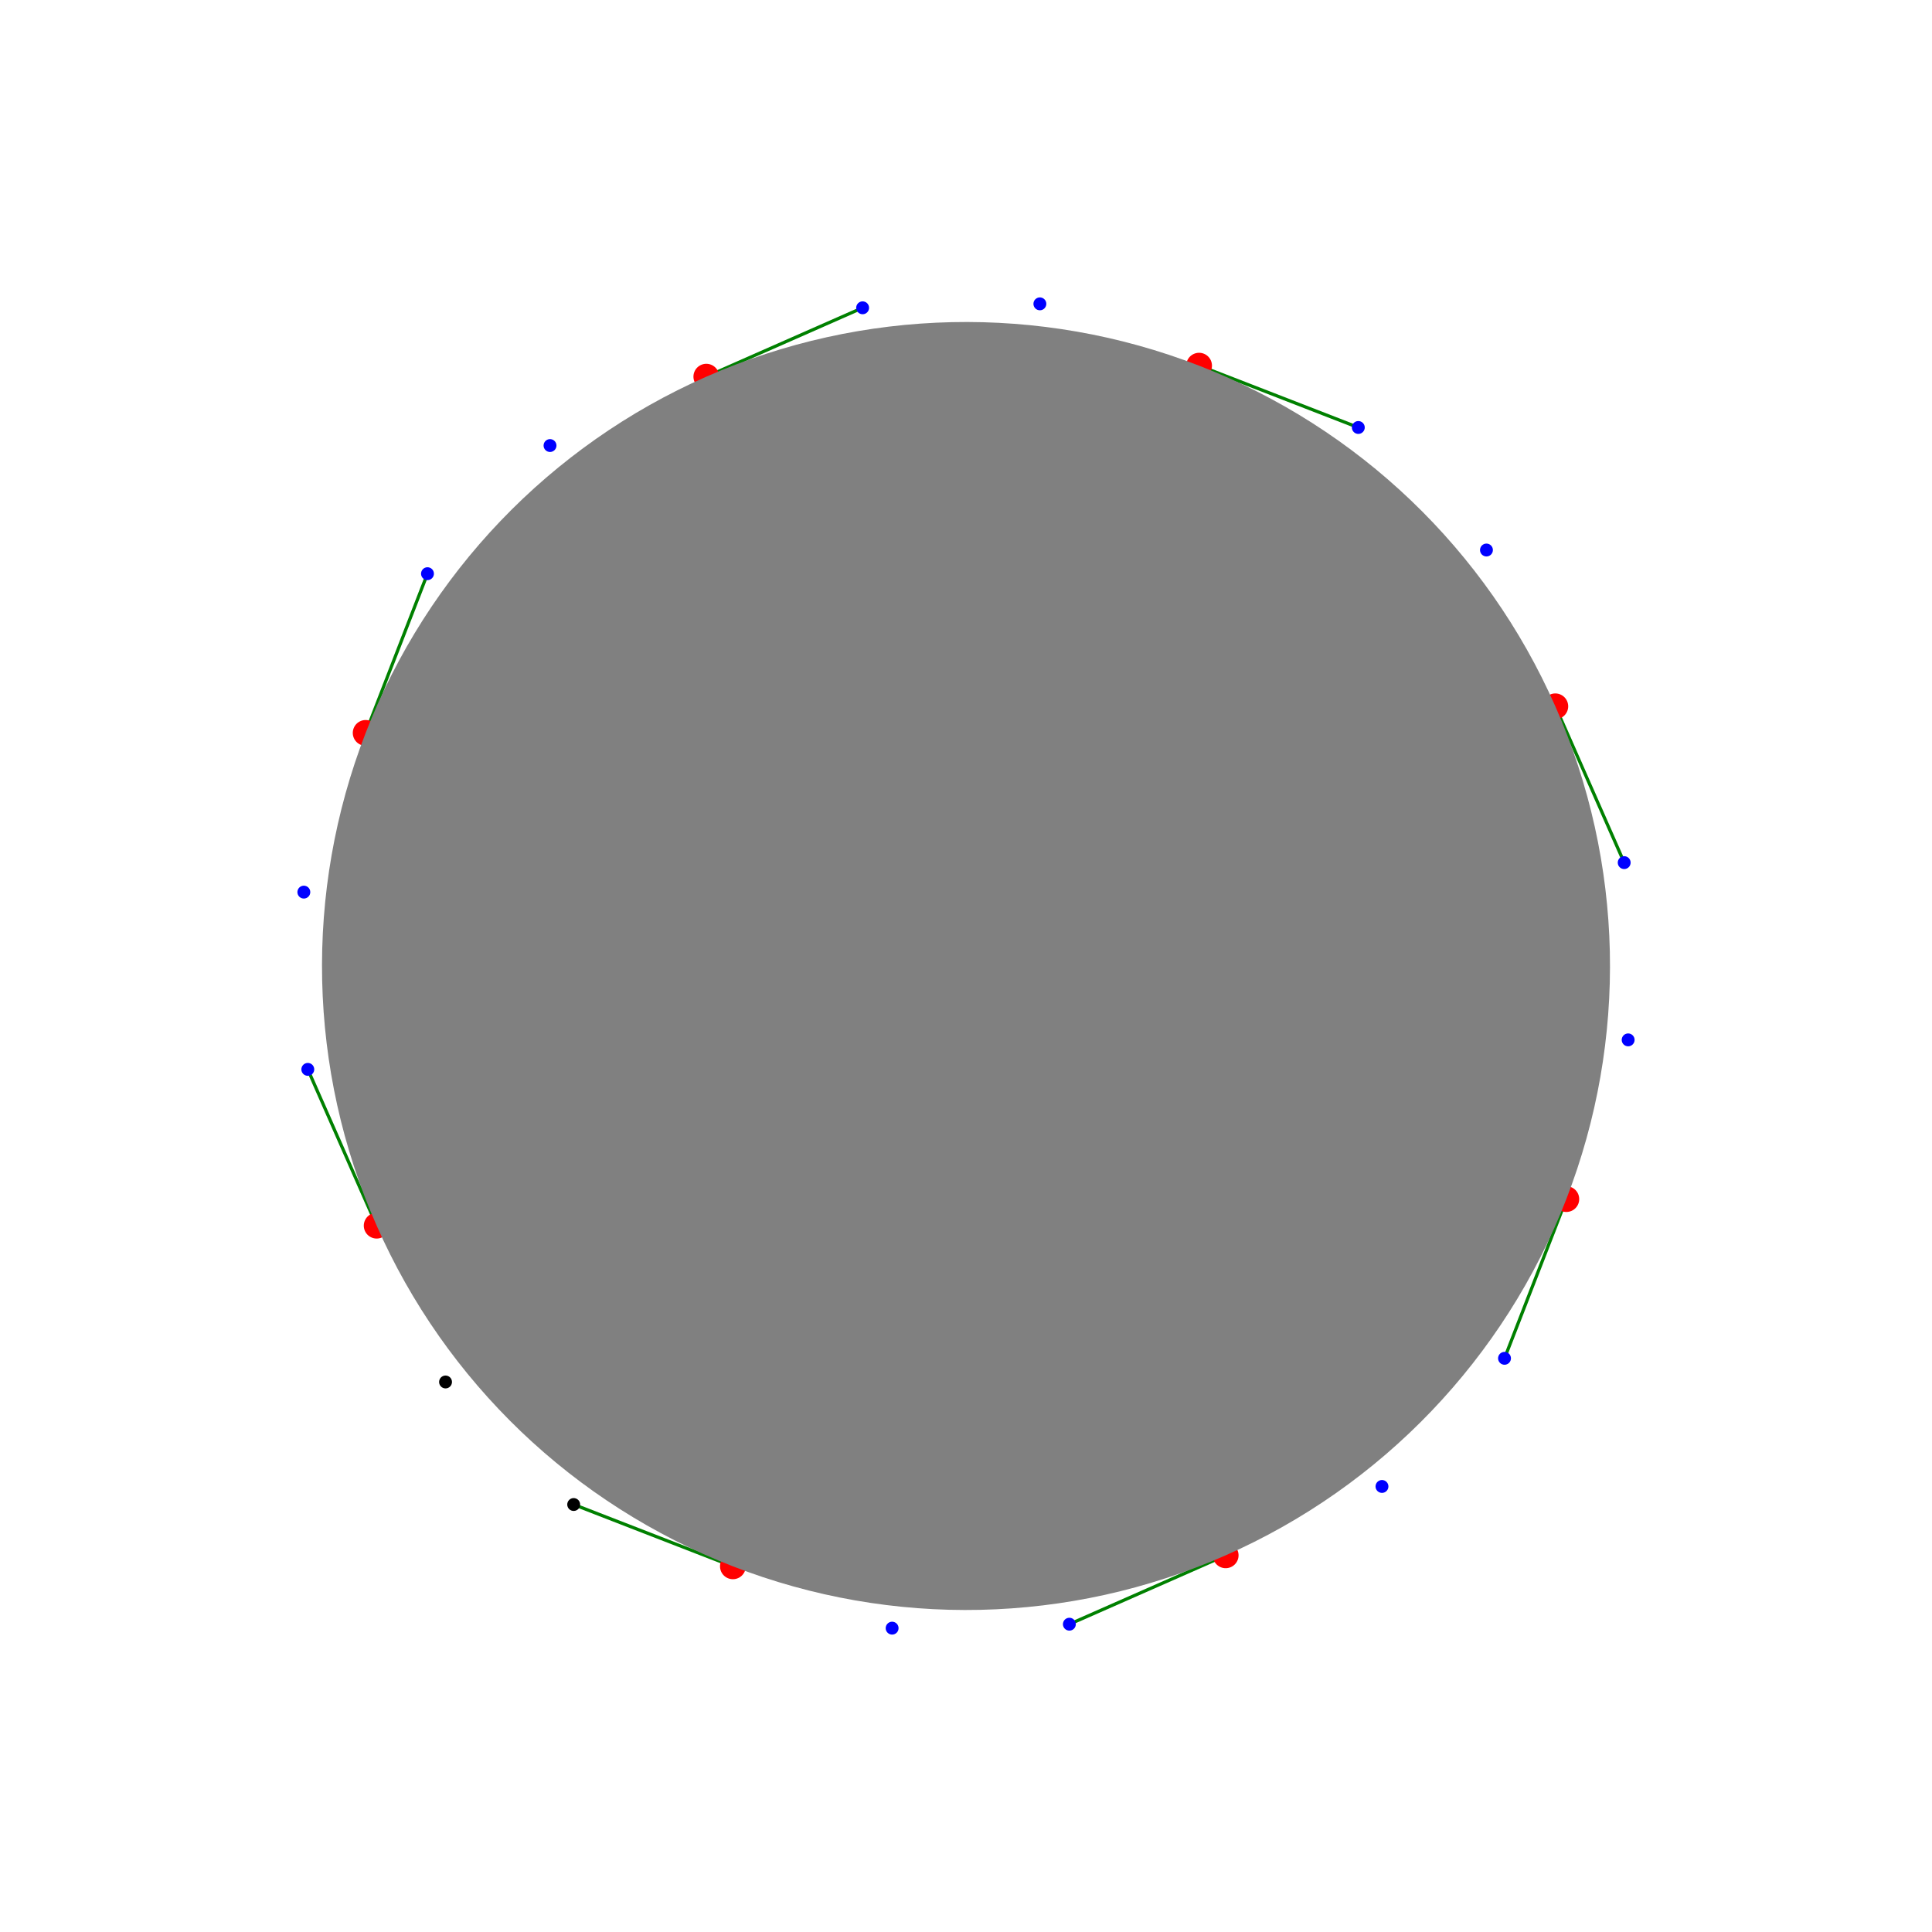
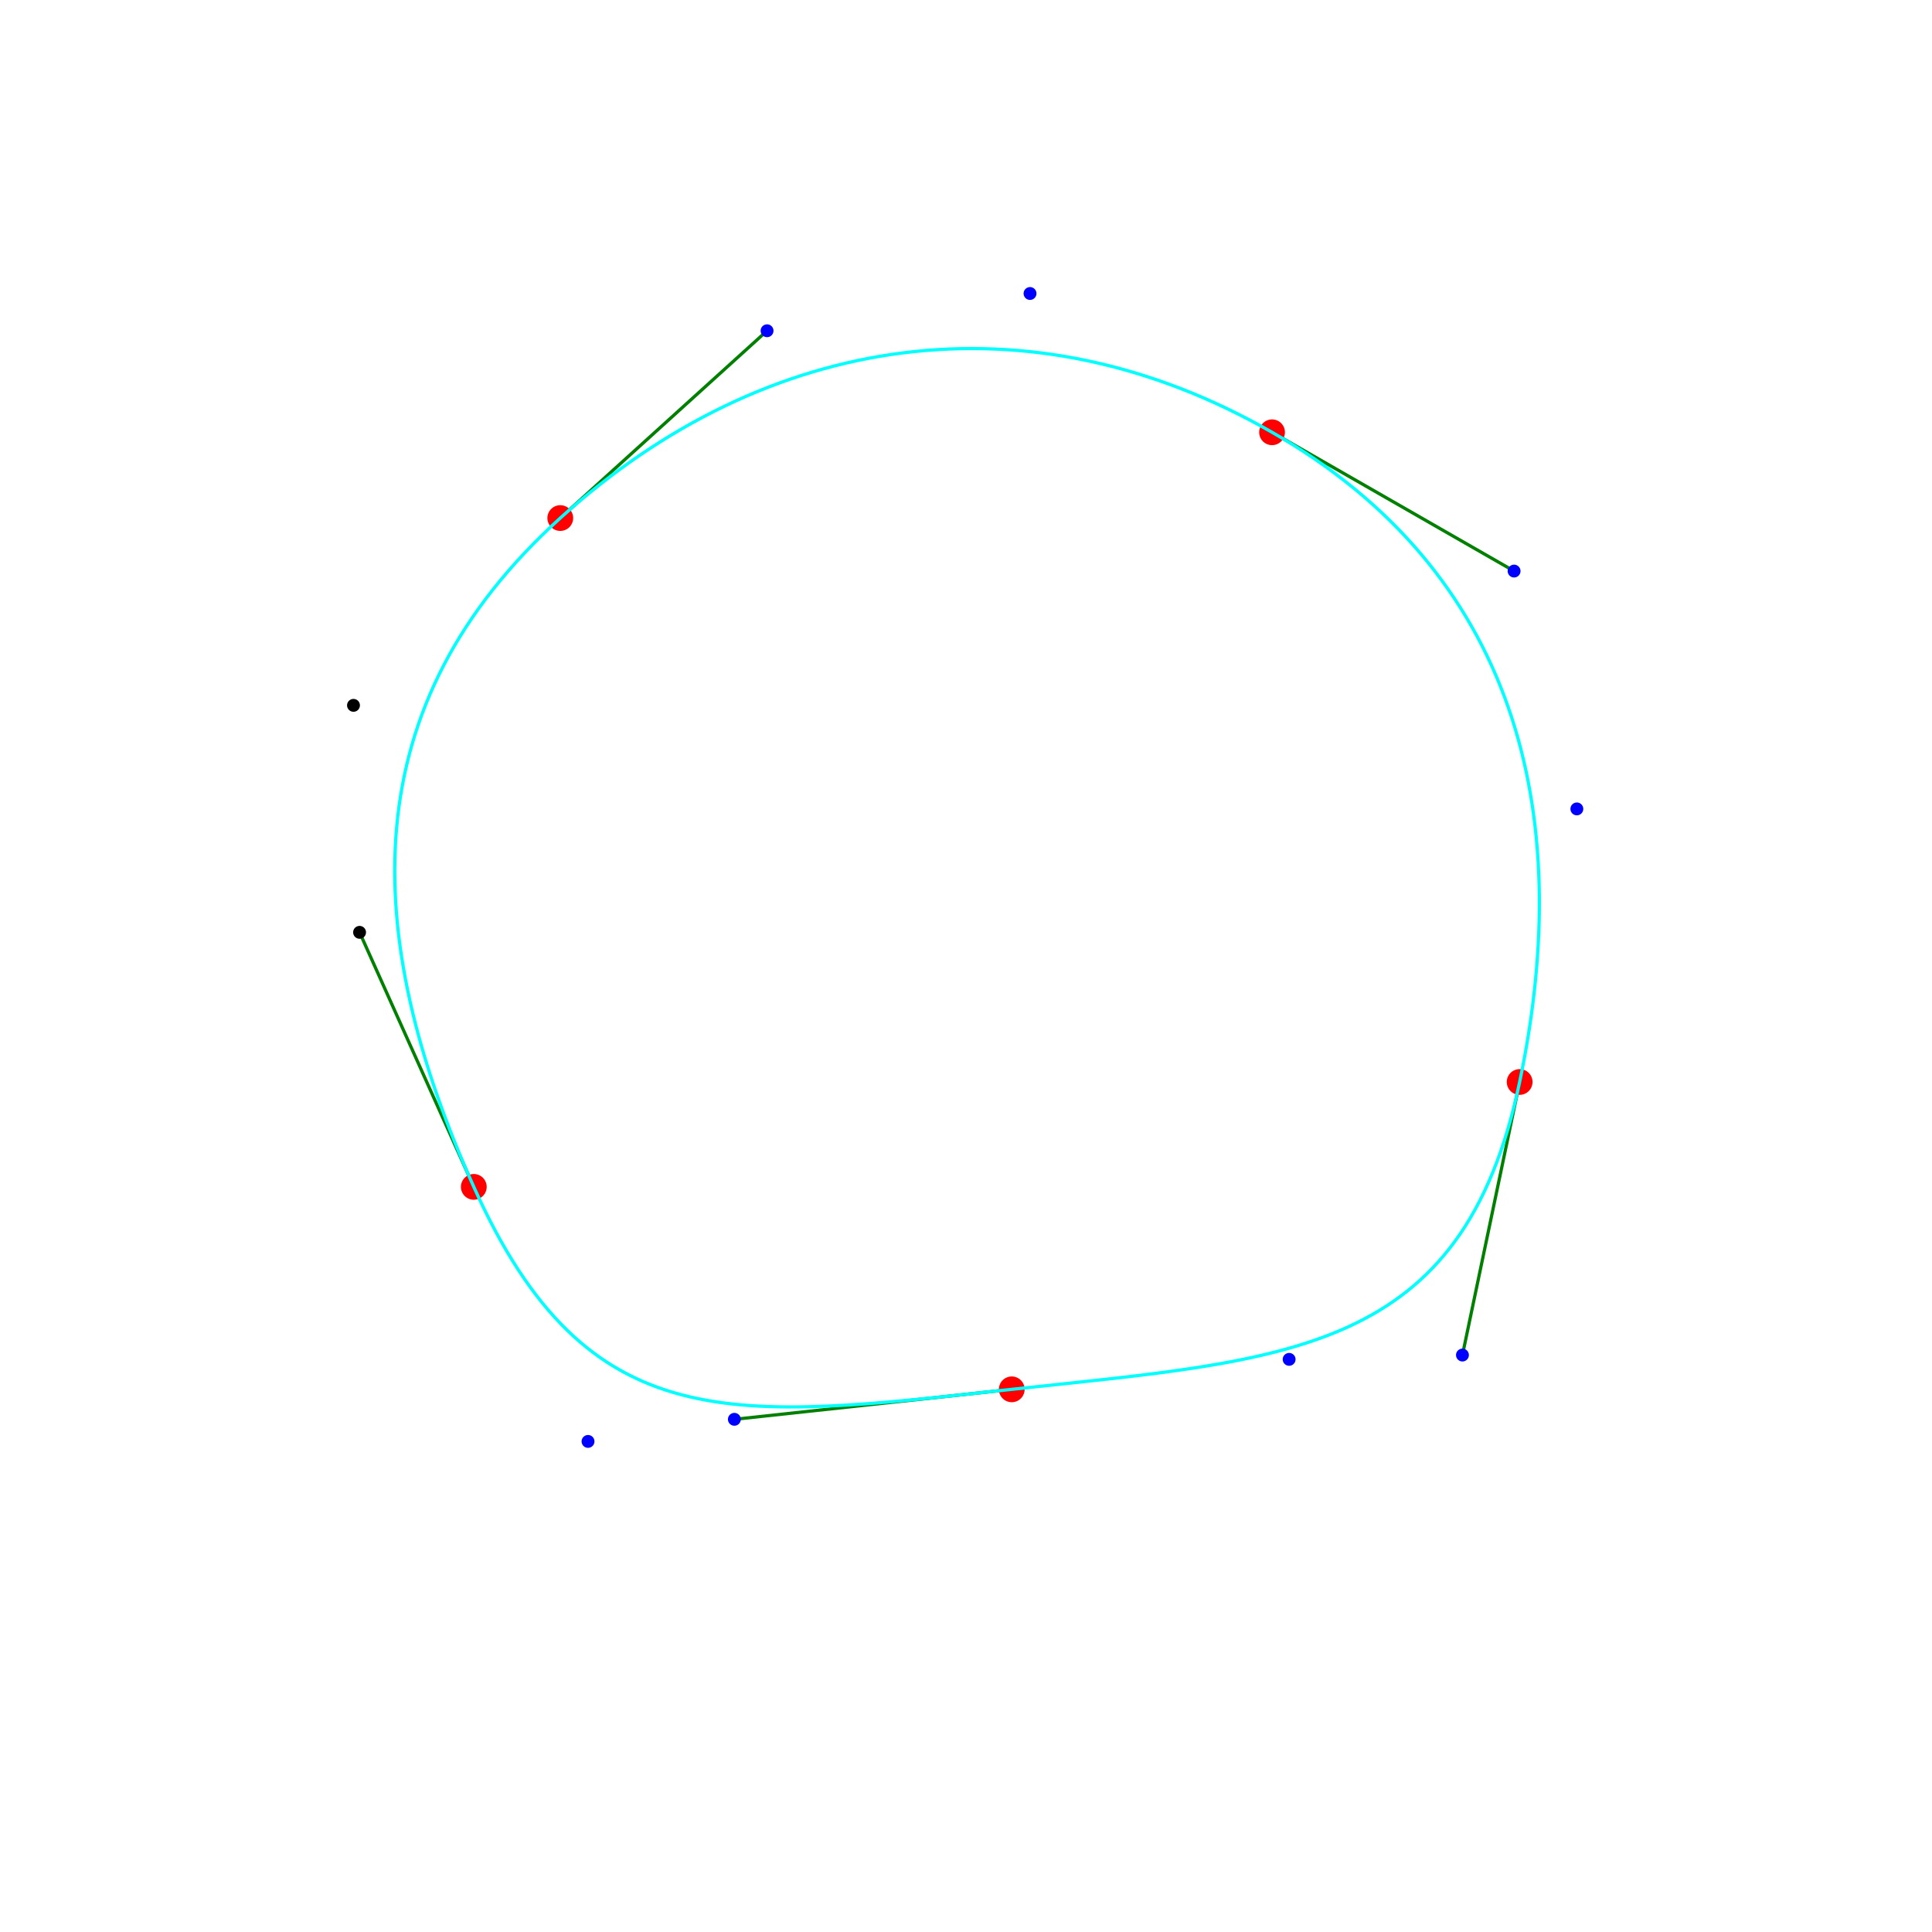
<svg xmlns="http://www.w3.org/2000/svg" width="600" height="600" viewBox="0 0 600 600">
-   <g transform="             translate(300, 300)             rotate(21.22005)         ">
-     <line x1="0" y1="200" x2="-53.043" y2="200" stroke-width="1" stroke="green" />
-     <line x1="141.421" y1="141.421" x2="103.914" y2="178.929" stroke-width="1" stroke="green" />
-     <line x1="200" y1="1.2246467991473532e-14" x2="200" y2="53.043" stroke-width="1" stroke="green" />
-     <line x1="141.421" y1="-141.421" x2="178.929" y2="-103.914" stroke-width="1" stroke="green" />
-     <line x1="2.4492935982947064e-14" y1="-200" x2="53.043" y2="-200" stroke-width="1" stroke="green" />
-     <line x1="-141.421" y1="-141.421" x2="-103.914" y2="-178.929" stroke-width="1" stroke="green" />
-     <line x1="-200" y1="-3.6739403974420595e-14" x2="-200" y2="-53.043" stroke-width="1" stroke="green" />
-     <line x1="-141.421" y1="141.421" x2="-178.929" y2="103.914" stroke-width="1" stroke="green" />
-     <circle cx="0" cy="200" r="4" fill="red" />
-     <circle cx="141.421" cy="141.421" r="4" fill="red" />
-     <circle cx="200" cy="1.2246467991473532e-14" r="4" fill="red" />
-     <circle cx="141.421" cy="-141.421" r="4" fill="red" />
-     <circle cx="2.4492935982947064e-14" cy="-200" r="4" fill="red" />
-     <circle cx="-141.421" cy="-141.421" r="4" fill="red" />
-     <circle cx="-200" cy="-3.6739403974420595e-14" r="4" fill="red" />
-     <circle cx="-141.421" cy="141.421" r="4" fill="red" />
-     <circle cx="-53.043" cy="200" r="2" fill="black" />
-     <circle cx="103.914" cy="178.929" r="2" fill="blue" />
-     <circle cx="200" cy="53.043" r="2" fill="blue" />
-     <circle cx="178.929" cy="-103.914" r="2" fill="blue" />
-     <circle cx="53.043" cy="-200" r="2" fill="blue" />
-     <circle cx="-103.914" cy="-178.929" r="2" fill="blue" />
-     <circle cx="-200" cy="-53.043" r="2" fill="blue" />
-     <circle cx="-178.929" cy="103.914" r="2" fill="blue" />
-     <circle cx="-103.914" cy="178.929" r="2" fill="black" />
-     <circle cx="53.043" cy="200" r="2" fill="blue" />
-     <circle cx="178.929" cy="103.914" r="2" fill="blue" />
-     <circle cx="200" cy="-53.043" r="2" fill="blue" />
-     <circle cx="103.914" cy="-178.929" r="2" fill="blue" />
-     <circle cx="-53.043" cy="-200" r="2" fill="blue" />
-     <circle cx="-178.929" cy="-103.914" r="2" fill="blue" />
-     <circle cx="-200" cy="53.043" r="2" fill="blue" />
-     <path stroke="none" stroke-width="0" fill="grey" d="M0,200C53.043,200,103.914,178.929,141.421,141.421C178.929,103.914,200,53.043,200,1.2246467991473532e-14C200,-53.043,178.929,-103.914,141.421,-141.421C103.914,-178.929,53.043,-200,2.4492935982947064e-14,-200C-53.043,-200,-103.914,-178.929,-141.421,-141.421C-178.929,-103.914,-200,-53.043,-200,-3.6739403974420595e-14C-200,53.043,-178.929,103.914,-141.421,141.421C-103.914,178.929,-53.043,200,0,200Z" />
+   <g transform="             translate(300, 300)             rotate(65.83171)         ">
+     <line x1="0" y1="167.543" x2="-86.645" y2="167.543" stroke-width="1" stroke="green" />
+     <line x1="125.764" y1="40.863" x2="98.99" y2="123.268" stroke-width="1" stroke="green" />
+     <line x1="103.258" y1="-142.123" x2="173.356" y2="-91.194" stroke-width="1" stroke="green" />
+     <line x1="-112.307" y1="-154.578" x2="-42.21" y2="-205.507" stroke-width="1" stroke="green" />
+     <line x1="-178.507" y1="58" x2="-205.282" y2="-24.404" stroke-width="1" stroke="green" />
+     <circle cx="0" cy="167.543" r="4" fill="red" />
+     <circle cx="125.764" cy="40.863" r="4" fill="red" />
+     <circle cx="103.258" cy="-142.123" r="4" fill="red" />
+     <circle cx="-112.307" cy="-154.578" r="4" fill="red" />
+     <circle cx="-178.507" cy="58" r="4" fill="red" />
+     <circle cx="-86.645" cy="167.543" r="2" fill="black" />
+     <circle cx="98.99" cy="123.268" r="2" fill="blue" />
+     <circle cx="173.356" cy="-91.194" r="2" fill="blue" />
+     <circle cx="-42.21" cy="-205.507" r="2" fill="blue" />
+     <circle cx="-205.282" cy="-24.404" r="2" fill="blue" />
+     <circle cx="-151.732" cy="140.405" r="2" fill="black" />
+     <circle cx="86.645" cy="167.543" r="2" fill="blue" />
+     <circle cx="152.539" cy="-41.541" r="2" fill="blue" />
+     <circle cx="33.161" cy="-193.052" r="2" fill="blue" />
+     <circle cx="-182.405" cy="-103.649" r="2" fill="blue" />
+     <path stroke="cyan" stroke-width="1" fill="none" d="M0,167.543C86.645,167.543,98.99,123.268,125.764,40.863C152.539,-41.541,173.356,-91.194,103.258,-142.123C33.161,-193.052,-42.21,-205.507,-112.307,-154.578C-182.405,-103.649,-205.282,-24.404,-178.507,58C-151.732,140.405,-86.645,167.543,0,167.543Z" />
  </g>
</svg>
